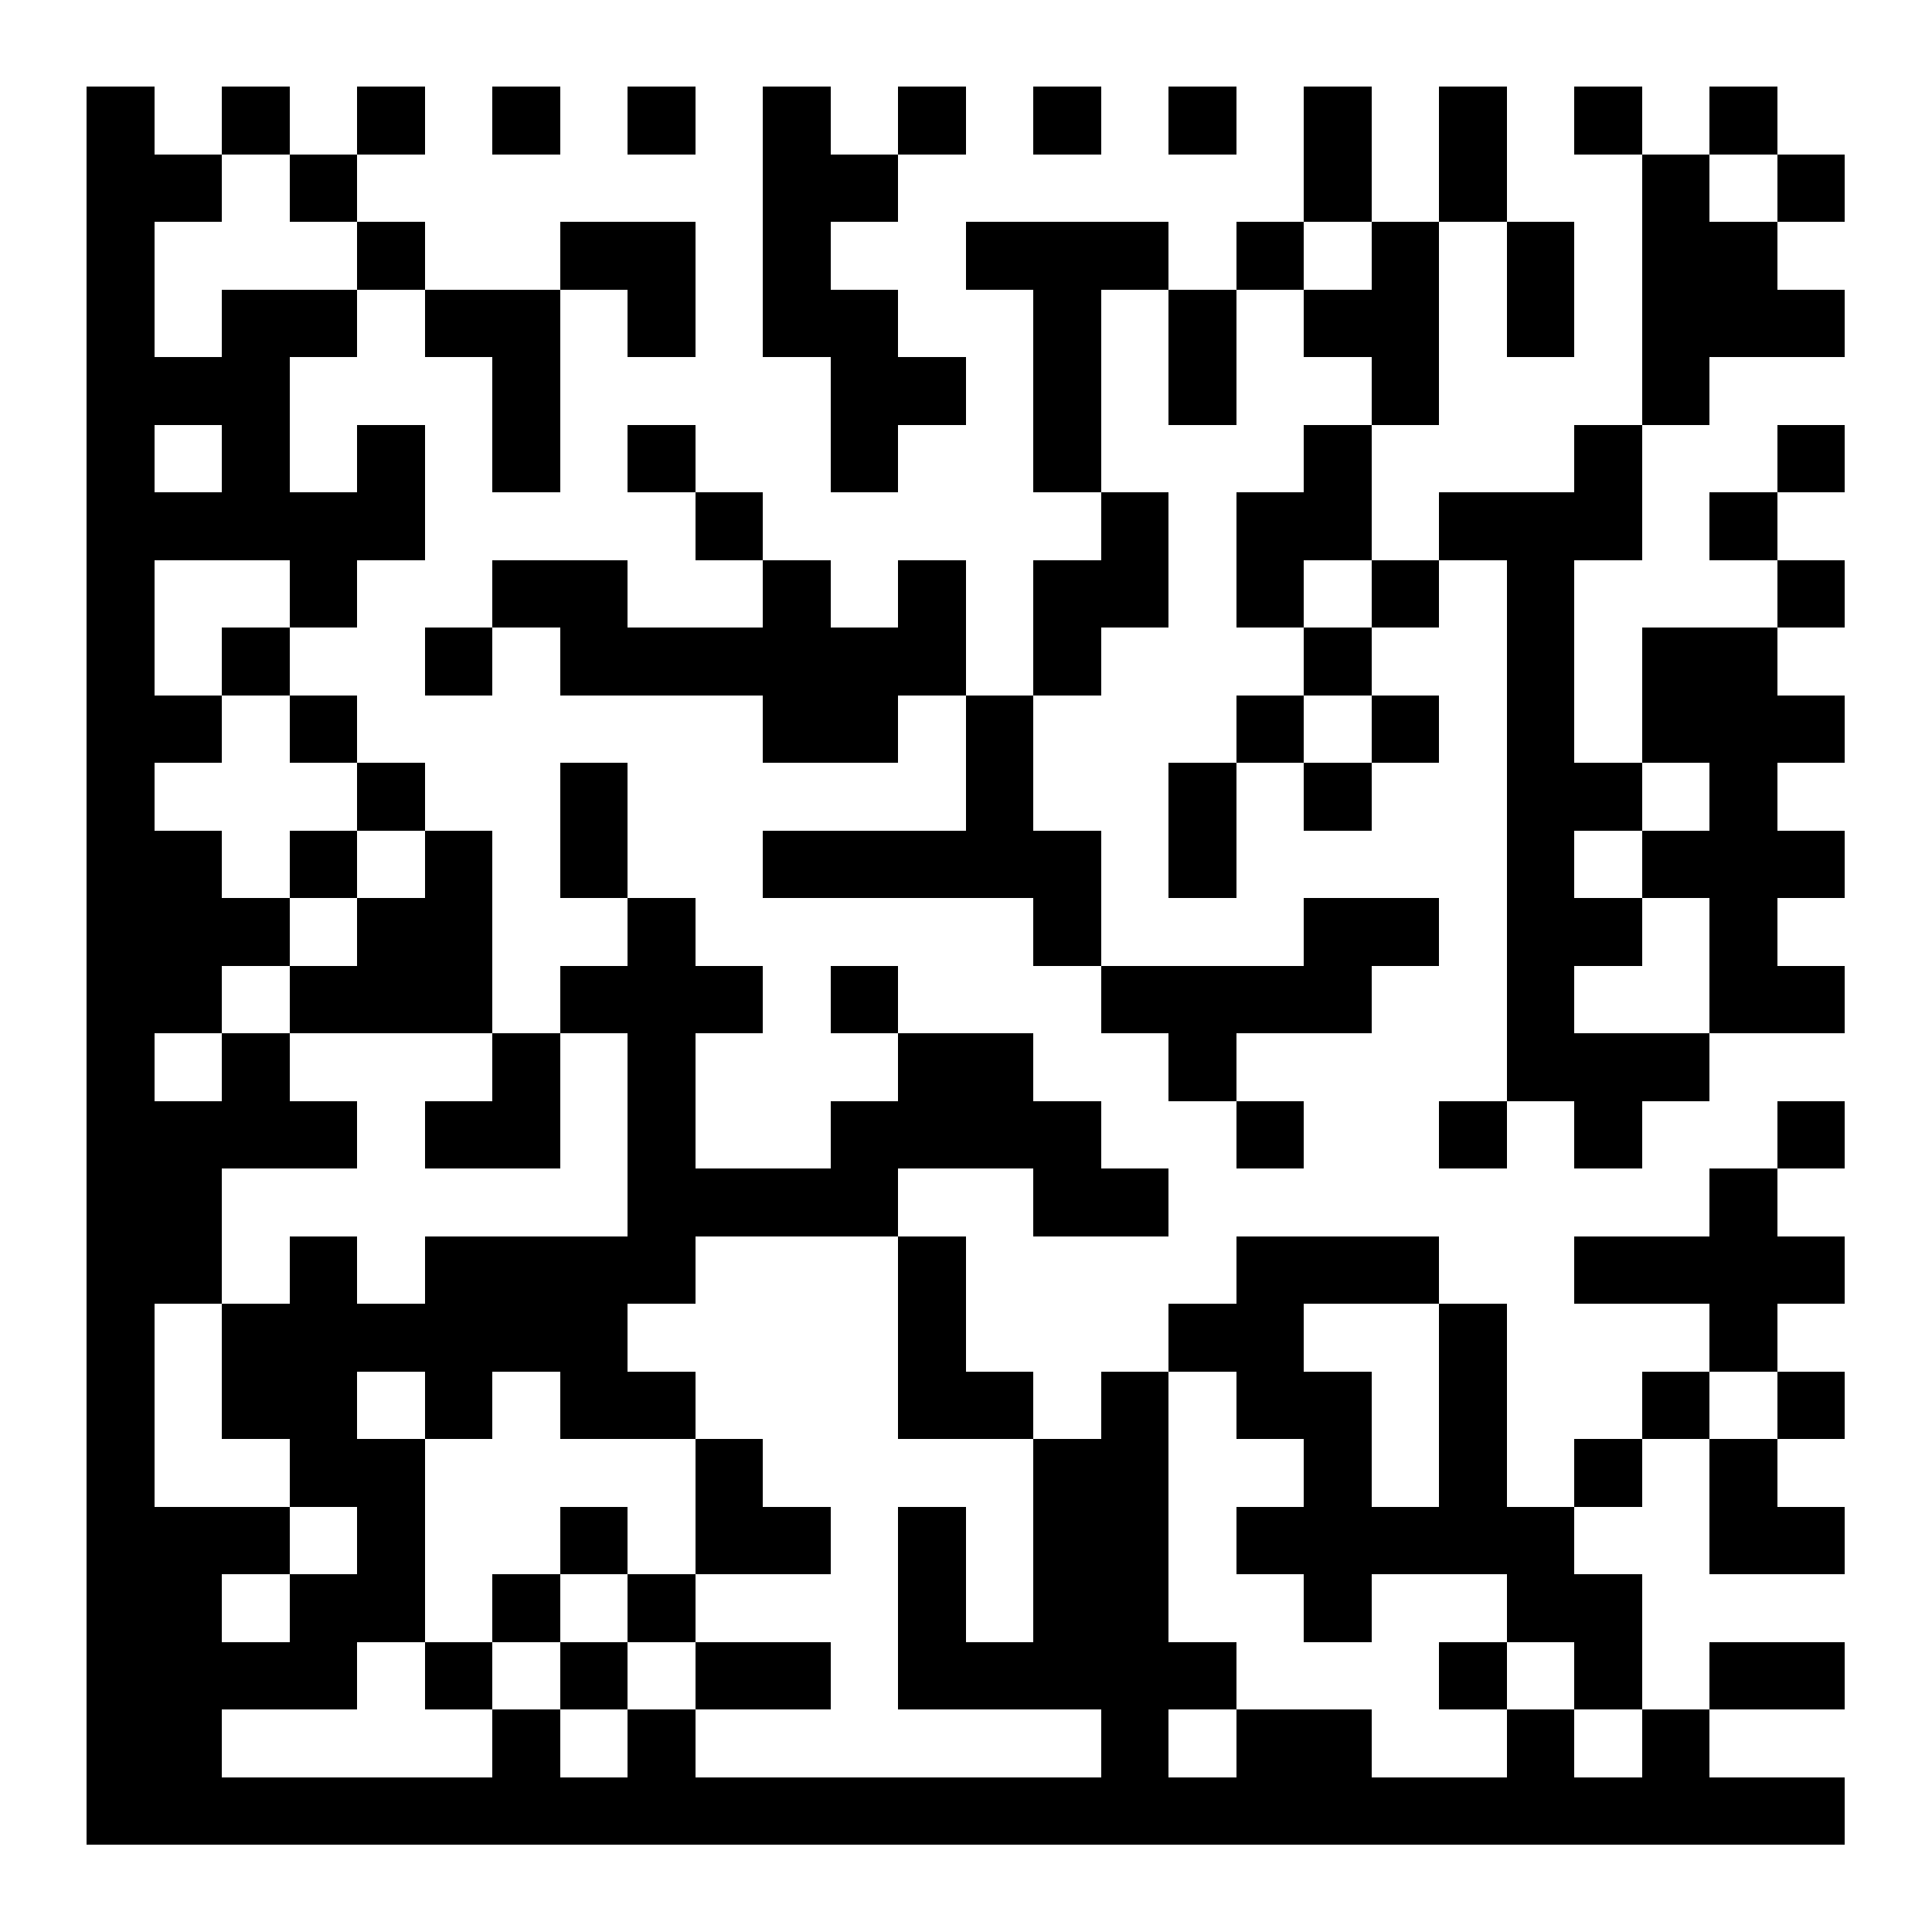
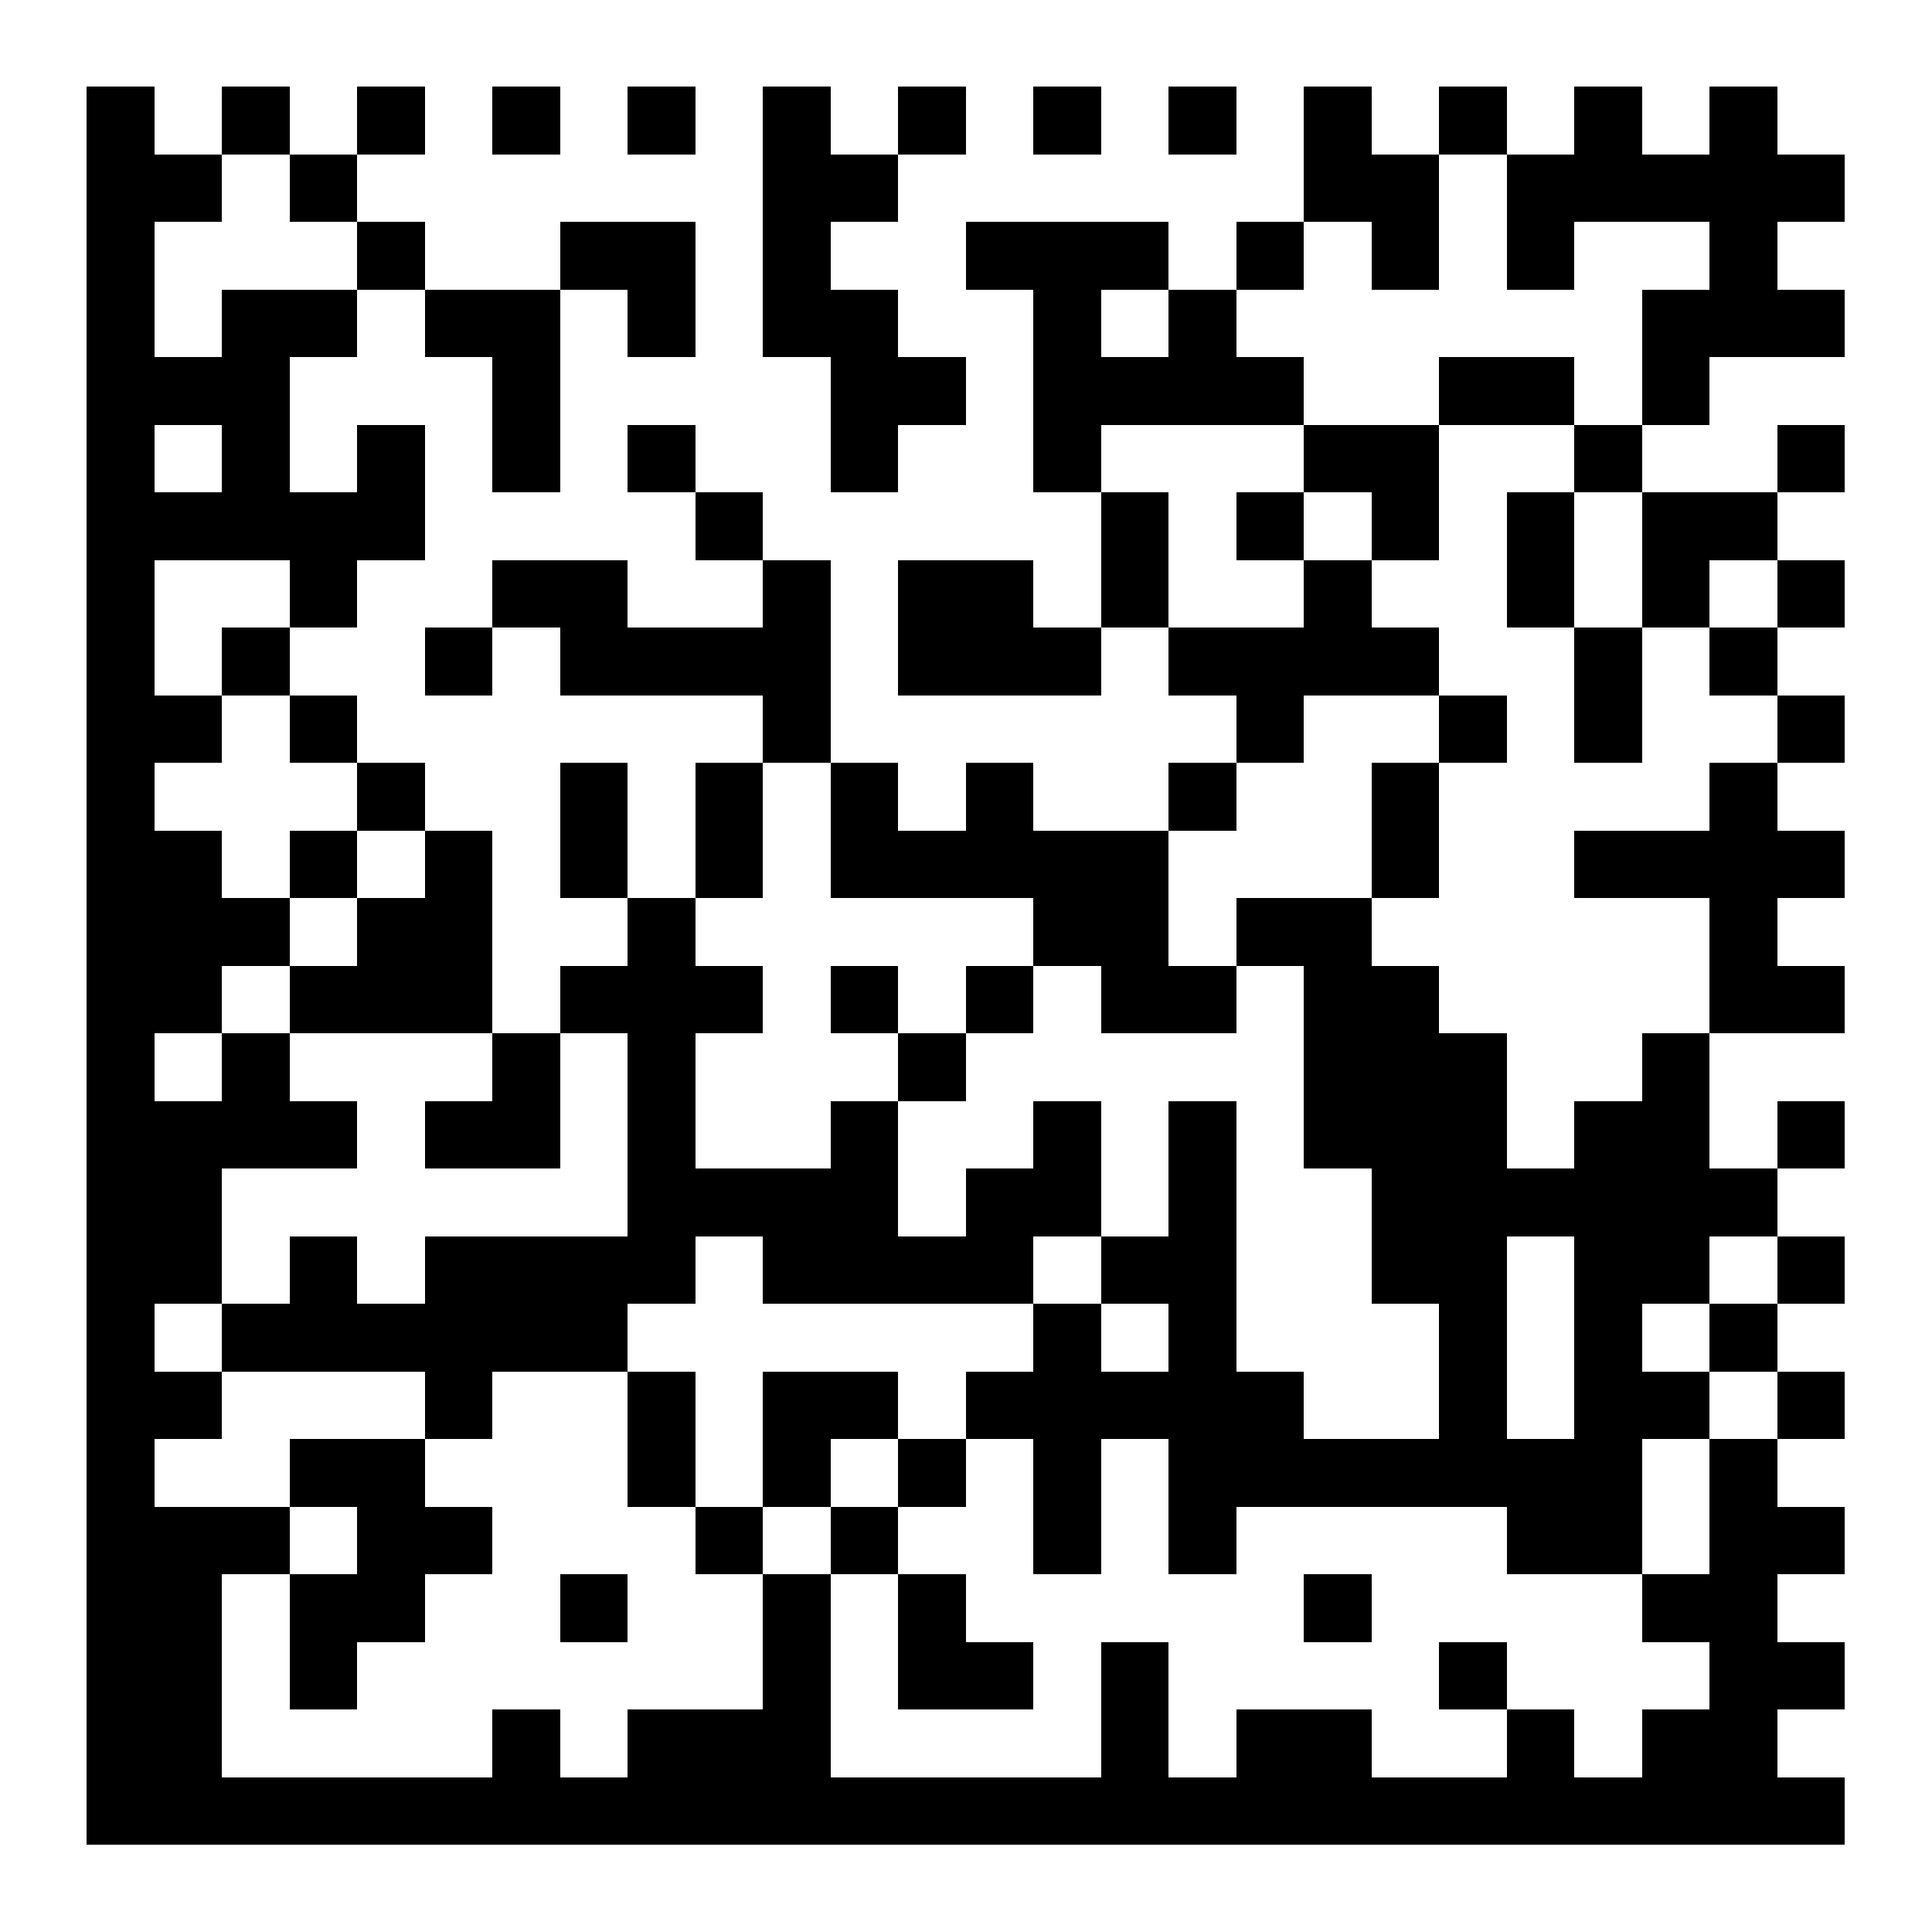
<svg xmlns="http://www.w3.org/2000/svg" version="1.2" baseProfile="tiny" shape-rendering="crispEdges" viewBox="0 0 200 200" viewport-fill="rgb(255,255,255)" viewport-fill-opacity="1" fill="rgb(0,0,0)" fill-opacity="1" style="background-color:rgb(255,255,255);background-color:rgba(255, 255, 255, 1);">
  <rect x="9" y="9" width="7" height="182" />
  <rect x="16" y="16" width="7" height="7" />
  <rect x="16" y="37" width="14" height="7" />
  <rect x="16" y="51" width="28" height="7" />
  <rect x="16" y="72" width="7" height="7" />
  <rect x="16" y="86" width="7" height="21" />
  <rect x="16" y="114" width="7" height="21" />
+   <rect x="16" y="142" width="7" height="7" />
  <rect x="16" y="156" width="7" height="35" />
  <rect x="23" y="9" width="7" height="7" />
  <rect x="23" y="30" width="7" height="28" />
  <rect x="23" y="65" width="7" height="7" />
  <rect x="23" y="93" width="7" height="7" />
  <rect x="23" y="107" width="7" height="14" />
-   <rect x="23" y="135" width="14" height="14" />
+   <rect x="23" y="135" width="42" height="7" />
  <rect x="23" y="156" width="7" height="7" />
-   <rect x="23" y="170" width="14" height="7" />
  <rect x="23" y="184" width="168" height="7" />
  <rect x="30" y="16" width="7" height="7" />
  <rect x="30" y="30" width="7" height="7" />
  <rect x="30" y="58" width="7" height="7" />
  <rect x="30" y="72" width="7" height="7" />
  <rect x="30" y="86" width="7" height="7" />
  <rect x="30" y="100" width="21" height="7" />
  <rect x="30" y="114" width="7" height="7" />
-   <rect x="30" y="128" width="7" height="28" />
+   <rect x="30" y="128" width="7" height="14" />
+   <rect x="30" y="149" width="14" height="7" />
  <rect x="30" y="163" width="7" height="14" />
  <rect x="37" y="9" width="7" height="7" />
  <rect x="37" y="23" width="7" height="7" />
  <rect x="37" y="44" width="7" height="14" />
  <rect x="37" y="79" width="7" height="7" />
  <rect x="37" y="93" width="14" height="14" />
-   <rect x="37" y="135" width="28" height="7" />
-   <rect x="37" y="149" width="7" height="21" />
+   <rect x="37" y="156" width="7" height="14" />
  <rect x="44" y="30" width="14" height="7" />
  <rect x="44" y="65" width="7" height="7" />
  <rect x="44" y="86" width="7" height="21" />
  <rect x="44" y="114" width="14" height="7" />
  <rect x="44" y="128" width="7" height="21" />
-   <rect x="44" y="170" width="7" height="7" />
+   <rect x="44" y="156" width="7" height="7" />
  <rect x="51" y="9" width="7" height="7" />
  <rect x="51" y="37" width="7" height="14" />
  <rect x="51" y="58" width="14" height="7" />
  <rect x="51" y="107" width="7" height="14" />
  <rect x="51" y="128" width="14" height="14" />
-   <rect x="51" y="163" width="7" height="7" />
  <rect x="51" y="177" width="7" height="14" />
  <rect x="58" y="23" width="14" height="7" />
-   <rect x="58" y="65" width="42" height="7" />
+   <rect x="58" y="65" width="28" height="7" />
  <rect x="58" y="79" width="7" height="14" />
  <rect x="58" y="100" width="21" height="7" />
-   <rect x="58" y="142" width="14" height="7" />
-   <rect x="58" y="156" width="7" height="7" />
-   <rect x="58" y="170" width="7" height="7" />
+   <rect x="58" y="163" width="7" height="7" />
  <rect x="65" y="9" width="7" height="7" />
  <rect x="65" y="30" width="7" height="7" />
  <rect x="65" y="44" width="7" height="7" />
  <rect x="65" y="93" width="7" height="42" />
-   <rect x="65" y="163" width="7" height="7" />
-   <rect x="65" y="177" width="7" height="14" />
+   <rect x="65" y="142" width="7" height="14" />
+   <rect x="65" y="177" width="21" height="14" />
  <rect x="72" y="51" width="7" height="7" />
+   <rect x="72" y="79" width="7" height="14" />
  <rect x="72" y="121" width="21" height="7" />
-   <rect x="72" y="149" width="7" height="14" />
-   <rect x="72" y="170" width="14" height="7" />
+   <rect x="72" y="156" width="7" height="7" />
  <rect x="79" y="9" width="7" height="28" />
  <rect x="79" y="58" width="7" height="21" />
-   <rect x="79" y="86" width="35" height="7" />
-   <rect x="79" y="156" width="7" height="7" />
+   <rect x="79" y="128" width="28" height="7" />
+   <rect x="79" y="142" width="7" height="14" />
+   <rect x="79" y="163" width="7" height="28" />
  <rect x="86" y="16" width="7" height="7" />
  <rect x="86" y="30" width="7" height="21" />
-   <rect x="86" y="72" width="7" height="7" />
+   <rect x="86" y="79" width="7" height="14" />
  <rect x="86" y="100" width="7" height="7" />
-   <rect x="86" y="114" width="7" height="14" />
+   <rect x="86" y="114" width="7" height="21" />
+   <rect x="86" y="142" width="7" height="7" />
+   <rect x="86" y="156" width="7" height="7" />
  <rect x="93" y="9" width="7" height="7" />
  <rect x="93" y="37" width="7" height="7" />
-   <rect x="93" y="58" width="7" height="14" />
-   <rect x="93" y="107" width="14" height="14" />
-   <rect x="93" y="128" width="7" height="21" />
-   <rect x="93" y="156" width="7" height="21" />
+   <rect x="93" y="58" width="14" height="14" />
+   <rect x="93" y="86" width="28" height="7" />
+   <rect x="93" y="107" width="7" height="7" />
+   <rect x="93" y="149" width="7" height="7" />
+   <rect x="93" y="163" width="7" height="14" />
  <rect x="100" y="23" width="21" height="7" />
-   <rect x="100" y="72" width="7" height="21" />
-   <rect x="100" y="142" width="7" height="7" />
-   <rect x="100" y="170" width="28" height="7" />
+   <rect x="100" y="79" width="7" height="14" />
+   <rect x="100" y="100" width="7" height="7" />
+   <rect x="100" y="121" width="7" height="14" />
+   <rect x="100" y="142" width="35" height="7" />
+   <rect x="100" y="170" width="7" height="7" />
  <rect x="107" y="9" width="7" height="7" />
  <rect x="107" y="30" width="7" height="21" />
-   <rect x="107" y="58" width="7" height="14" />
-   <rect x="107" y="93" width="7" height="7" />
+   <rect x="107" y="65" width="7" height="7" />
+   <rect x="107" y="93" width="14" height="7" />
  <rect x="107" y="114" width="7" height="14" />
-   <rect x="107" y="149" width="14" height="28" />
+   <rect x="107" y="135" width="7" height="28" />
+   <rect x="114" y="37" width="21" height="7" />
  <rect x="114" y="51" width="7" height="14" />
-   <rect x="114" y="100" width="28" height="7" />
-   <rect x="114" y="121" width="7" height="7" />
-   <rect x="114" y="142" width="7" height="49" />
+   <rect x="114" y="100" width="14" height="7" />
+   <rect x="114" y="128" width="14" height="7" />
+   <rect x="114" y="170" width="7" height="21" />
  <rect x="121" y="9" width="7" height="7" />
  <rect x="121" y="30" width="7" height="14" />
-   <rect x="121" y="79" width="7" height="14" />
-   <rect x="121" y="107" width="7" height="7" />
-   <rect x="121" y="135" width="14" height="7" />
+   <rect x="121" y="65" width="28" height="7" />
+   <rect x="121" y="79" width="7" height="7" />
+   <rect x="121" y="114" width="7" height="49" />
  <rect x="128" y="23" width="7" height="7" />
-   <rect x="128" y="51" width="7" height="14" />
+   <rect x="128" y="51" width="7" height="7" />
  <rect x="128" y="72" width="7" height="7" />
-   <rect x="128" y="114" width="7" height="7" />
-   <rect x="128" y="128" width="7" height="21" />
-   <rect x="128" y="156" width="35" height="7" />
+   <rect x="128" y="93" width="14" height="7" />
+   <rect x="128" y="149" width="42" height="7" />
  <rect x="128" y="177" width="14" height="14" />
  <rect x="135" y="9" width="7" height="14" />
-   <rect x="135" y="30" width="14" height="7" />
-   <rect x="135" y="44" width="7" height="14" />
-   <rect x="135" y="65" width="7" height="7" />
-   <rect x="135" y="79" width="7" height="7" />
-   <rect x="135" y="93" width="7" height="14" />
-   <rect x="135" y="128" width="14" height="7" />
-   <rect x="135" y="142" width="7" height="28" />
-   <rect x="142" y="23" width="7" height="21" />
-   <rect x="142" y="58" width="7" height="7" />
-   <rect x="142" y="72" width="7" height="7" />
-   <rect x="142" y="93" width="7" height="7" />
-   <rect x="149" y="9" width="7" height="14" />
-   <rect x="149" y="51" width="21" height="7" />
-   <rect x="149" y="114" width="7" height="7" />
-   <rect x="149" y="135" width="7" height="28" />
+   <rect x="135" y="44" width="14" height="7" />
+   <rect x="135" y="58" width="7" height="14" />
+   <rect x="135" y="100" width="14" height="21" />
+   <rect x="135" y="163" width="7" height="7" />
+   <rect x="142" y="16" width="7" height="14" />
+   <rect x="142" y="51" width="7" height="7" />
+   <rect x="142" y="79" width="7" height="14" />
+   <rect x="142" y="121" width="14" height="14" />
+   <rect x="149" y="9" width="7" height="7" />
+   <rect x="149" y="37" width="14" height="7" />
+   <rect x="149" y="72" width="7" height="7" />
+   <rect x="149" y="107" width="7" height="49" />
  <rect x="149" y="170" width="7" height="7" />
-   <rect x="156" y="23" width="7" height="14" />
-   <rect x="156" y="58" width="7" height="56" />
-   <rect x="156" y="163" width="14" height="7" />
+   <rect x="156" y="16" width="7" height="14" />
+   <rect x="156" y="51" width="7" height="14" />
+   <rect x="156" y="121" width="28" height="7" />
+   <rect x="156" y="156" width="14" height="7" />
  <rect x="156" y="177" width="7" height="14" />
-   <rect x="163" y="9" width="7" height="7" />
-   <rect x="163" y="44" width="7" height="14" />
-   <rect x="163" y="79" width="7" height="7" />
-   <rect x="163" y="93" width="7" height="7" />
-   <rect x="163" y="107" width="7" height="14" />
-   <rect x="163" y="128" width="28" height="7" />
-   <rect x="163" y="149" width="7" height="7" />
-   <rect x="163" y="170" width="7" height="7" />
-   <rect x="170" y="16" width="7" height="28" />
-   <rect x="170" y="65" width="14" height="14" />
-   <rect x="170" y="86" width="21" height="7" />
-   <rect x="170" y="107" width="7" height="7" />
+   <rect x="163" y="9" width="7" height="14" />
+   <rect x="163" y="44" width="7" height="7" />
+   <rect x="163" y="65" width="7" height="14" />
+   <rect x="163" y="86" width="28" height="7" />
+   <rect x="163" y="114" width="7" height="49" />
+   <rect x="170" y="16" width="21" height="7" />
+   <rect x="170" y="30" width="7" height="14" />
+   <rect x="170" y="51" width="7" height="14" />
+   <rect x="170" y="107" width="7" height="28" />
  <rect x="170" y="142" width="7" height="7" />
-   <rect x="170" y="177" width="7" height="14" />
-   <rect x="177" y="9" width="7" height="7" />
-   <rect x="177" y="23" width="7" height="14" />
+   <rect x="170" y="163" width="14" height="7" />
+   <rect x="170" y="177" width="14" height="14" />
+   <rect x="177" y="9" width="7" height="28" />
  <rect x="177" y="51" width="7" height="7" />
+   <rect x="177" y="65" width="7" height="7" />
  <rect x="177" y="79" width="7" height="28" />
-   <rect x="177" y="121" width="7" height="21" />
-   <rect x="177" y="149" width="7" height="14" />
-   <rect x="177" y="170" width="14" height="7" />
-   <rect x="184" y="16" width="7" height="7" />
+   <rect x="177" y="135" width="7" height="7" />
+   <rect x="177" y="149" width="7" height="42" />
  <rect x="184" y="30" width="7" height="7" />
  <rect x="184" y="44" width="7" height="7" />
  <rect x="184" y="58" width="7" height="7" />
  <rect x="184" y="72" width="7" height="7" />
  <rect x="184" y="100" width="7" height="7" />
  <rect x="184" y="114" width="7" height="7" />
+   <rect x="184" y="128" width="7" height="7" />
  <rect x="184" y="142" width="7" height="7" />
  <rect x="184" y="156" width="7" height="7" />
+   <rect x="184" y="170" width="7" height="7" />
</svg>
